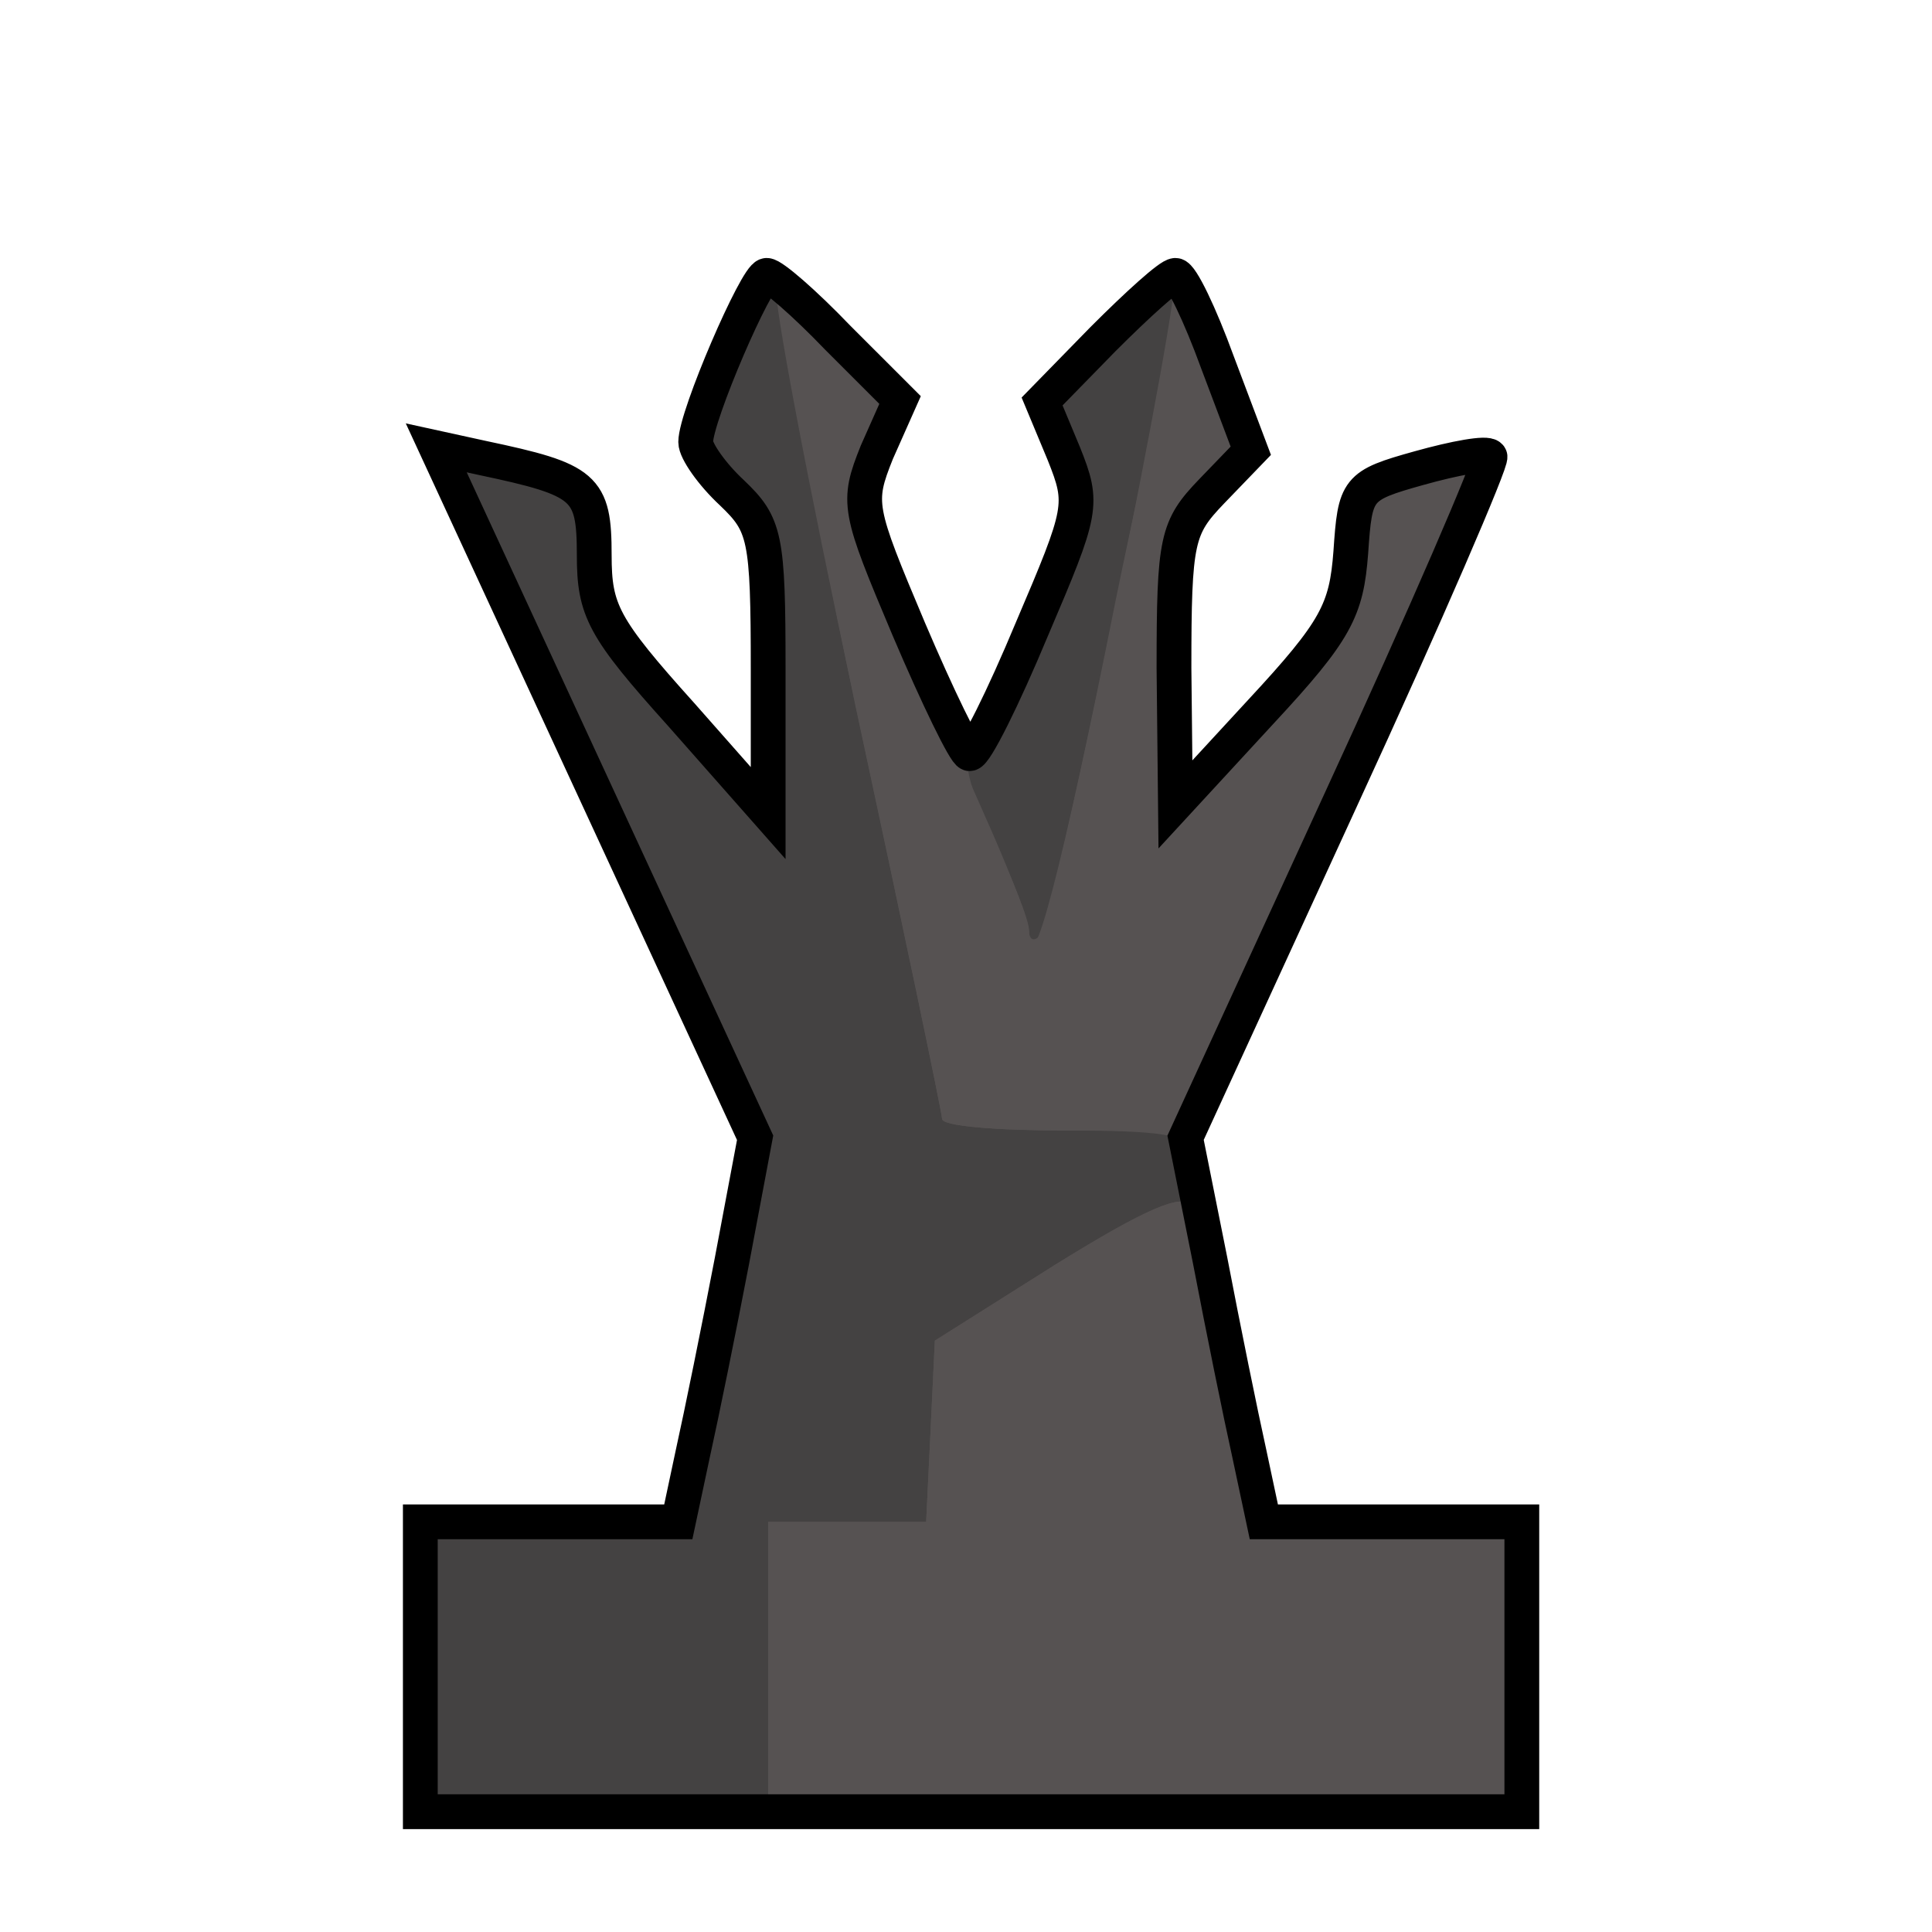
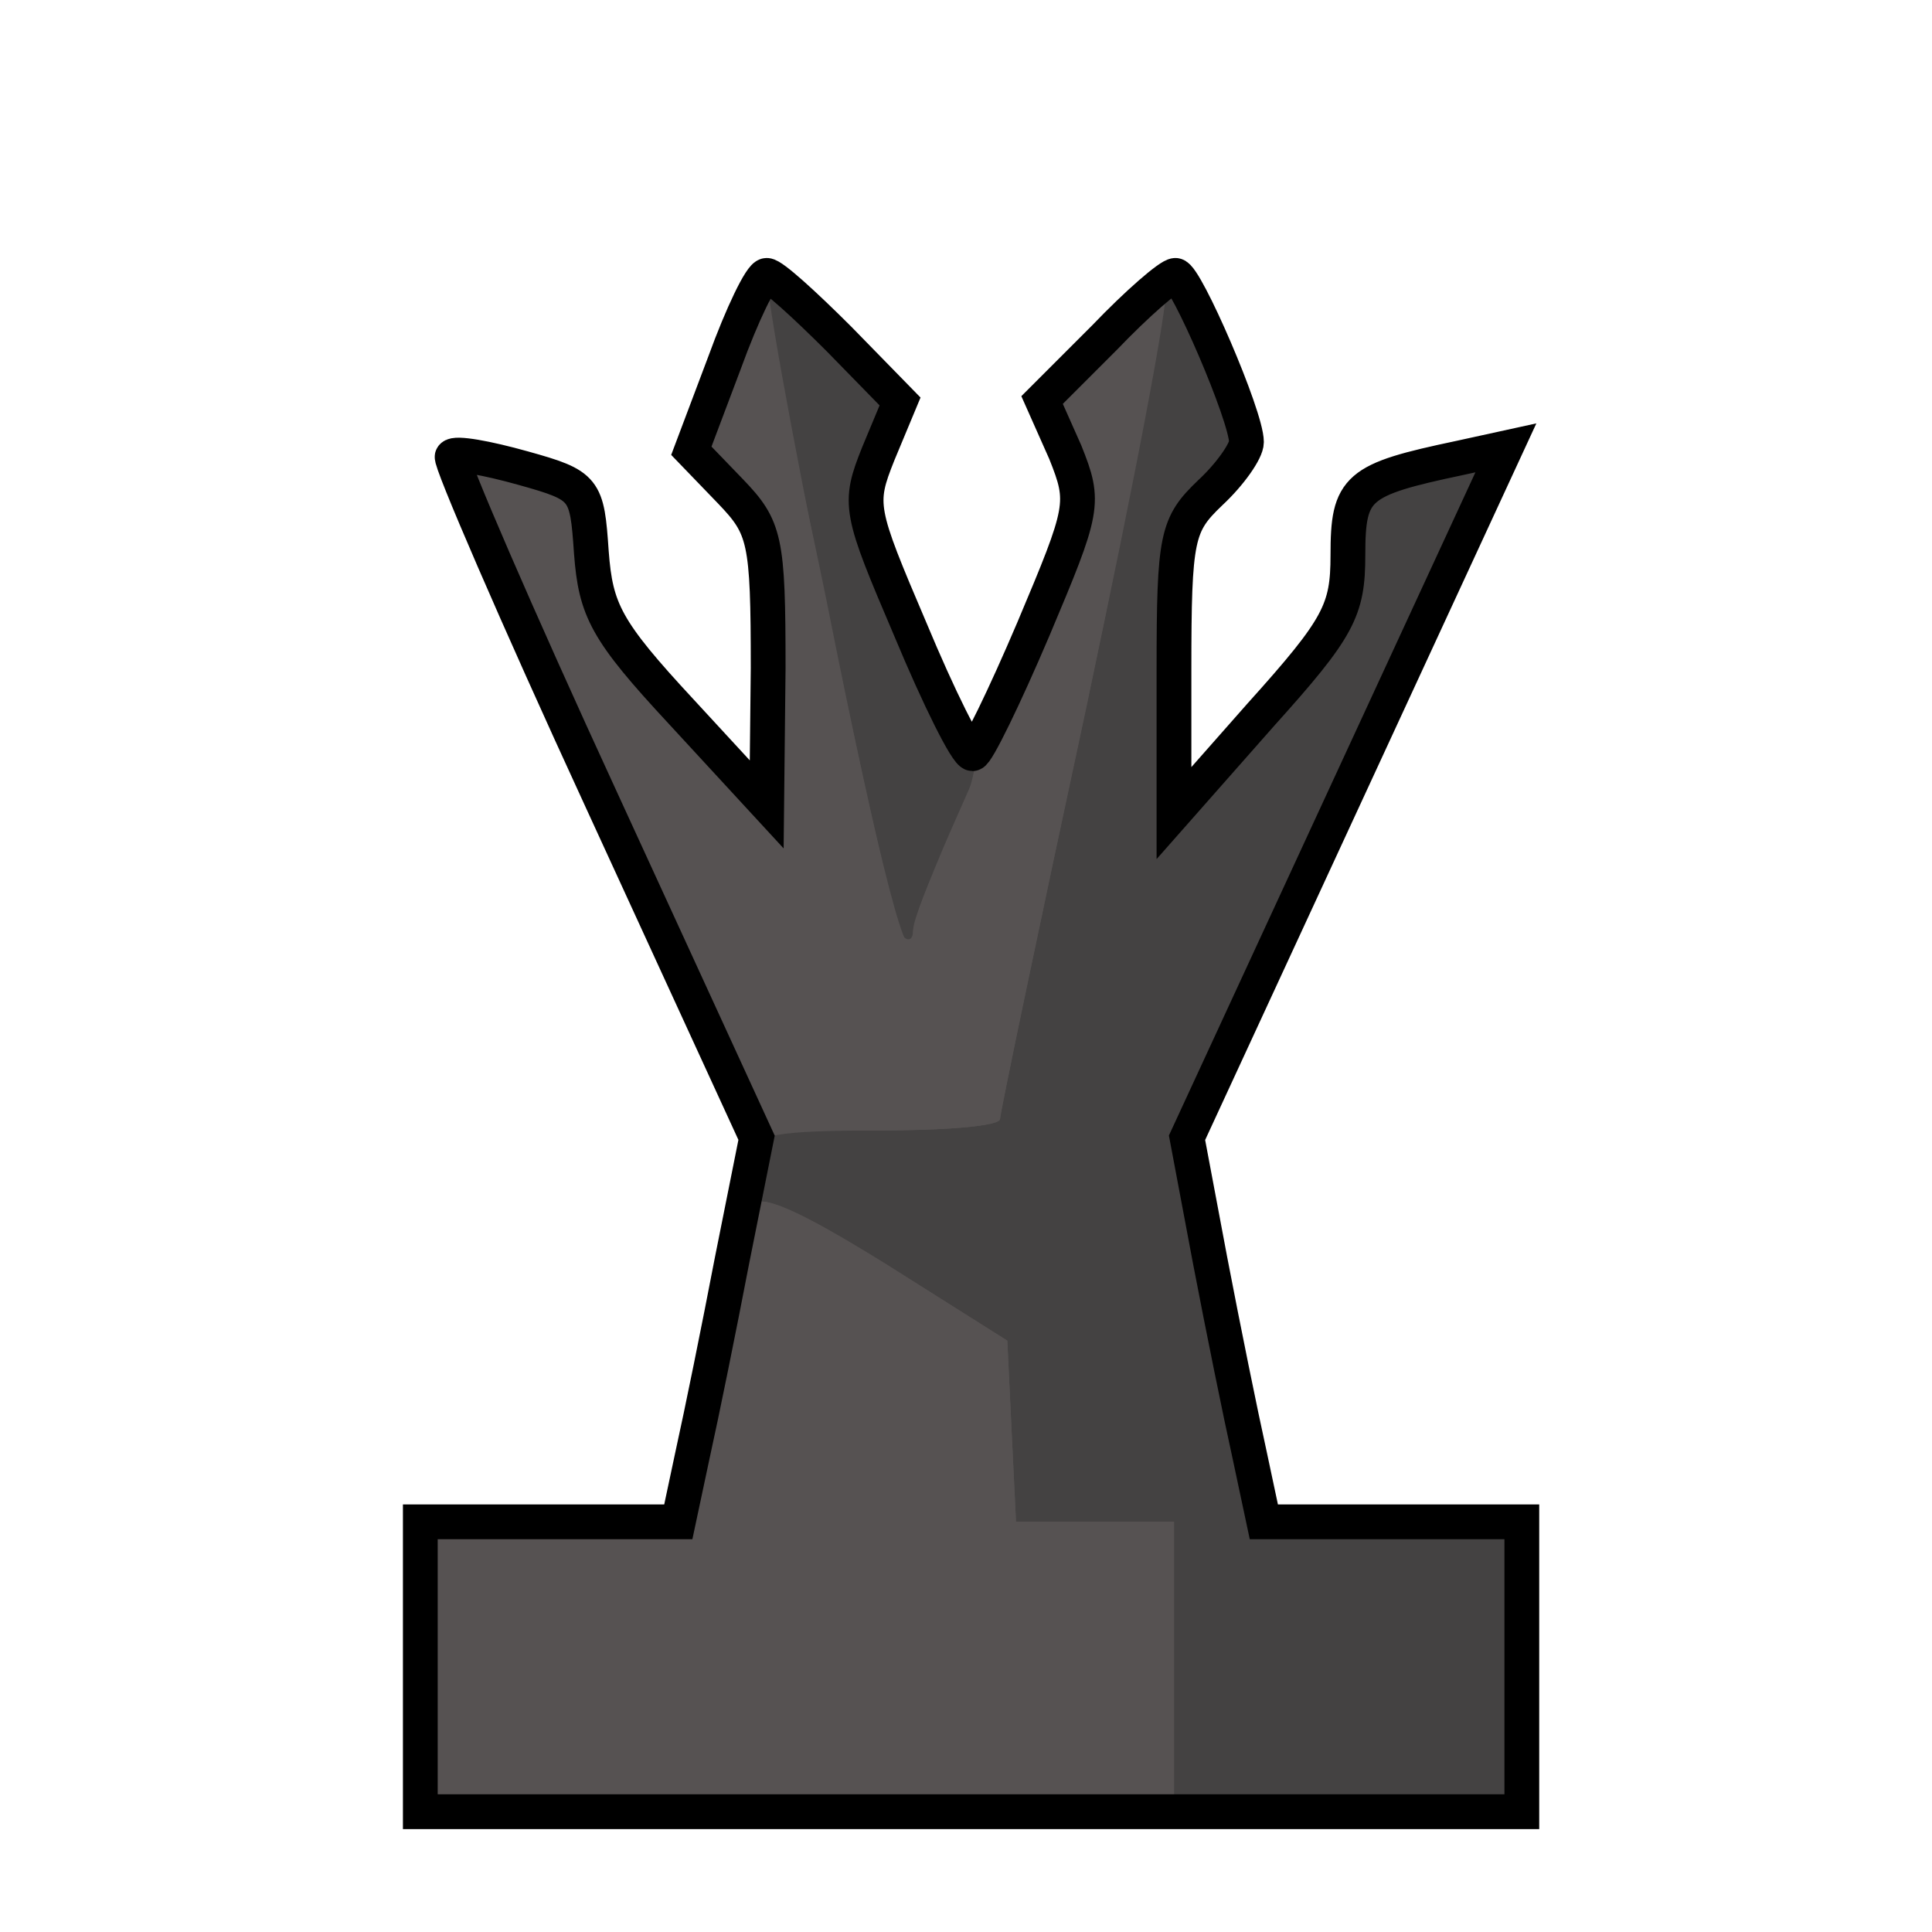
<svg xmlns="http://www.w3.org/2000/svg" height="133" viewBox="5010 1350 1333 1333" width="133">
-   <path d="m6060 2500v-100h-178l-10-47c-6-27-18-86-27-133l-17-85 107-233c59-128 105-235 103-237-2-3-24 1-49 8-43 12-44 14-47 58-3 40-10 54-62 110l-59 64-1-94c0-89 2-97 26-122l27-28-23-61c-12-33-25-60-29-60s-26 20-50 44l-42 43 15 36c14 35 13 39-22 121-20 48-39 86-43 86-3 0-22-39-42-86-35-83-36-87-22-122l16-36-43-43c-23-24-45-43-49-43-7 0-49 97-49 115 0 6 11 22 25 35 23 22 25 30 25 122v99l-60-68c-54-60-60-72-60-110 0-47-6-52-77-67l-32-7 110 238 110 238-16 85c-9 47-21 106-27 133l-10 47h-178v200h760z" fill="#565252" />
+   <path d="M5300 2500v-100h178l10-47c6-27 18-86 27-133l17-85-107-233c-59-128-105-235-103-237 2-3 24 1 49 8 43 12 44 14 47 58 3 40 10 54 62 110l59 64 1-94c0-89-2-97-26-122l-27-28 23-61c12-33 25-60 29-60s26 20 50 44l42 43-15 36c-14 35-13 39 22 121 20 48 39 86 43 86 3 0 22-39 42-86 35-83 36-87 22-122l-16-36 43-43c23-24 45-43 49-43 7 0 49 97 49 115 0 6-11 22-25 35-23 22-25 30-25 122v99l60-68c54-60 60-72 60-110 0-47 6-52 77-67l32-7-110 238-110 238 16 85c9 47 21 106 27 133l10 47h178v200h-760z" fill="#565252" />
  <g fill="#444242">
-     <path d="m5300 2500v-100h178l10-47c6-27 18-86 27-133l16-85-110-238-110-238 32 7c71 15 77 20 77 67 0 38 6 50 60 110l60 68v-99c0-92-2-100-25-122-14-13-25-29-25-35 0-22 42-115 52-115 5 0 7 4 4 8-3 5 22 134 54 288 33 153 60 282 60 286 0 5 38 8 85 8 67 0 85 3 85 14 0 8 3 23 6 33 4 12 3 14-3 5-7-9-30 1-94 40l-84 53-3 63-3 62h-109v200h-240z" />
-     <path d="m5720 1992c0-7-11-35-25-64-14-28-21-54-16-57 4-3 24-43 44-89 35-80 35-84 21-119l-15-36 42-43c24-24 46-44 49-44 8 0-83 447-93 456-4 4-7 2-7-4z" />
+     <path d="M6060 2500v-100h-178l-10-47c-6-27-18-86-27-133l-16-85 110-238 110-238-32 7c-71 15-77 20-77 67 0 38-6 50-60 110l-60 68v-99c0-92 2-100 25-122 14-13 25-29 25-35 0-22-42-115-52-115-5 0-7 4-4 8 3 5-22 134-54 288-33 153-60 282-60 286 0 5-38 8-85 8-67 0-85 3-85 14 0 8-3 23-6 33-4 12-3 14 3 5 7-9 30 1 94 40l84 53 3 63 3 62h109v200h240z" />
+     <path d="M5640 1992c0-7 11-35 25-64 14-28 21-54 16-57-4-3-24-43-44-89-35-80-35-84-21-119l15-36-42-43c-24-24-46-44-49-44-8 0 83 447 93 456 4 4 7 2 7-4z" />
  </g>
-   <path d="m5540 2500v-100h109l3-62 3-63 84-53c61-38 87-49 92-40 3 7 12 42 18 78 7 36 17 82 23 103l11 37h177v200h-520zm120-378c0-4-27-133-60-287-33-153-57-281-54-284 2-3 23 13 45 35l40 40-16 39c-14 31-14 43-4 64 12 26 29 65 47 111 5 14 22 51 36 83s26 63 26 70c1 40 23-44 60-230 24-117 47-210 51-207 5 3 9 13 9 23 0 9 4 21 9 27 22 24 21 61-4 84-23 22-25 30-25 117 0 51 4 93 8 93 5 0 24-19 42-42 19-24 42-49 52-56 13-9 18-26 18-57 0-24 6-47 13-52 19-12 81-33 85-28 3 2-8 30-23 62-83 177-126 272-159 346l-25 57h-85c-48 0-86-3-86-8z" fill="#565252" />
-   <path d="m6060 2500v-100h-178l-10-47c-6-27-18-86-27-133l-17-85 107-233c59-128 105-235 103-237-2-3-24 1-49 8-43 12-44 14-47 58-3 40-10 54-62 110l-59 64-1-94c0-89 2-97 26-122l27-28-23-61c-12-33-25-60-29-60s-26 20-50 44l-42 43 15 36c14 35 13 39-22 121-20 48-39 86-43 86-3 0-22-39-42-86-35-83-36-87-22-122l16-36-43-43c-23-24-45-43-49-43-7 0-49 97-49 115 0 6 11 22 25 35 23 22 25 30 25 122v99l-60-68c-54-60-60-72-60-110 0-47-6-52-77-67l-32-7 110 238 110 238-16 85c-9 47-21 106-27 133l-10 47h-178v200h760z" fill="none" stroke="#000" stroke-width="24" />
+   <path d="M5820 2500v-100h-109l-3-62-3-63-84-53c-61-38-87-49-92-40-3 7-12 42-18 78-7 36-17 82-23 103l-11 37h-177v200h520zm-120-378c0-4 27-133 60-287 33-153 57-281 54-284-2-3-23 13-45 35l-40 40 16 39c14 31 14 43 4 64-12 26-29 65-47 111-5 14-22 51-36 83s-26 63-26 70c-1 40-23-44-60-230-24-117-47-210-51-207-5 3-9 13-9 23 0 9-4 21-9 27-22 24-21 61 4 84 23 22 25 30 25 117 0 51-4 93-8 93-5 0-24-19-42-42-19-24-42-49-52-56-13-9-18-26-18-57 0-24-6-47-13-52-19-12-81-33-85-28-3 2 8 30 23 62 83 177 126 272 159 346l25 57h85c48 0 86-3 86-8z" fill="#565252" />
+   <path d="M5300 2500v-100h178l10-47c6-27 18-86 27-133l17-85-107-233c-59-128-105-235-103-237 2-3 24 1 49 8 43 12 44 14 47 58 3 40 10 54 62 110l59 64 1-94c0-89-2-97-26-122l-27-28 23-61c12-33 25-60 29-60s26 20 50 44l42 43-15 36c-14 35-13 39 22 121 20 48 39 86 43 86 3 0 22-39 42-86 35-83 36-87 22-122l-16-36 43-43c23-24 45-43 49-43 7 0 49 97 49 115 0 6-11 22-25 35-23 22-25 30-25 122v99l60-68c54-60 60-72 60-110 0-47 6-52 77-67l32-7-110 238-110 238 16 85c9 47 21 106 27 133l10 47h178v200h-760z" fill="none" stroke="#000" stroke-width="24" />
</svg>
